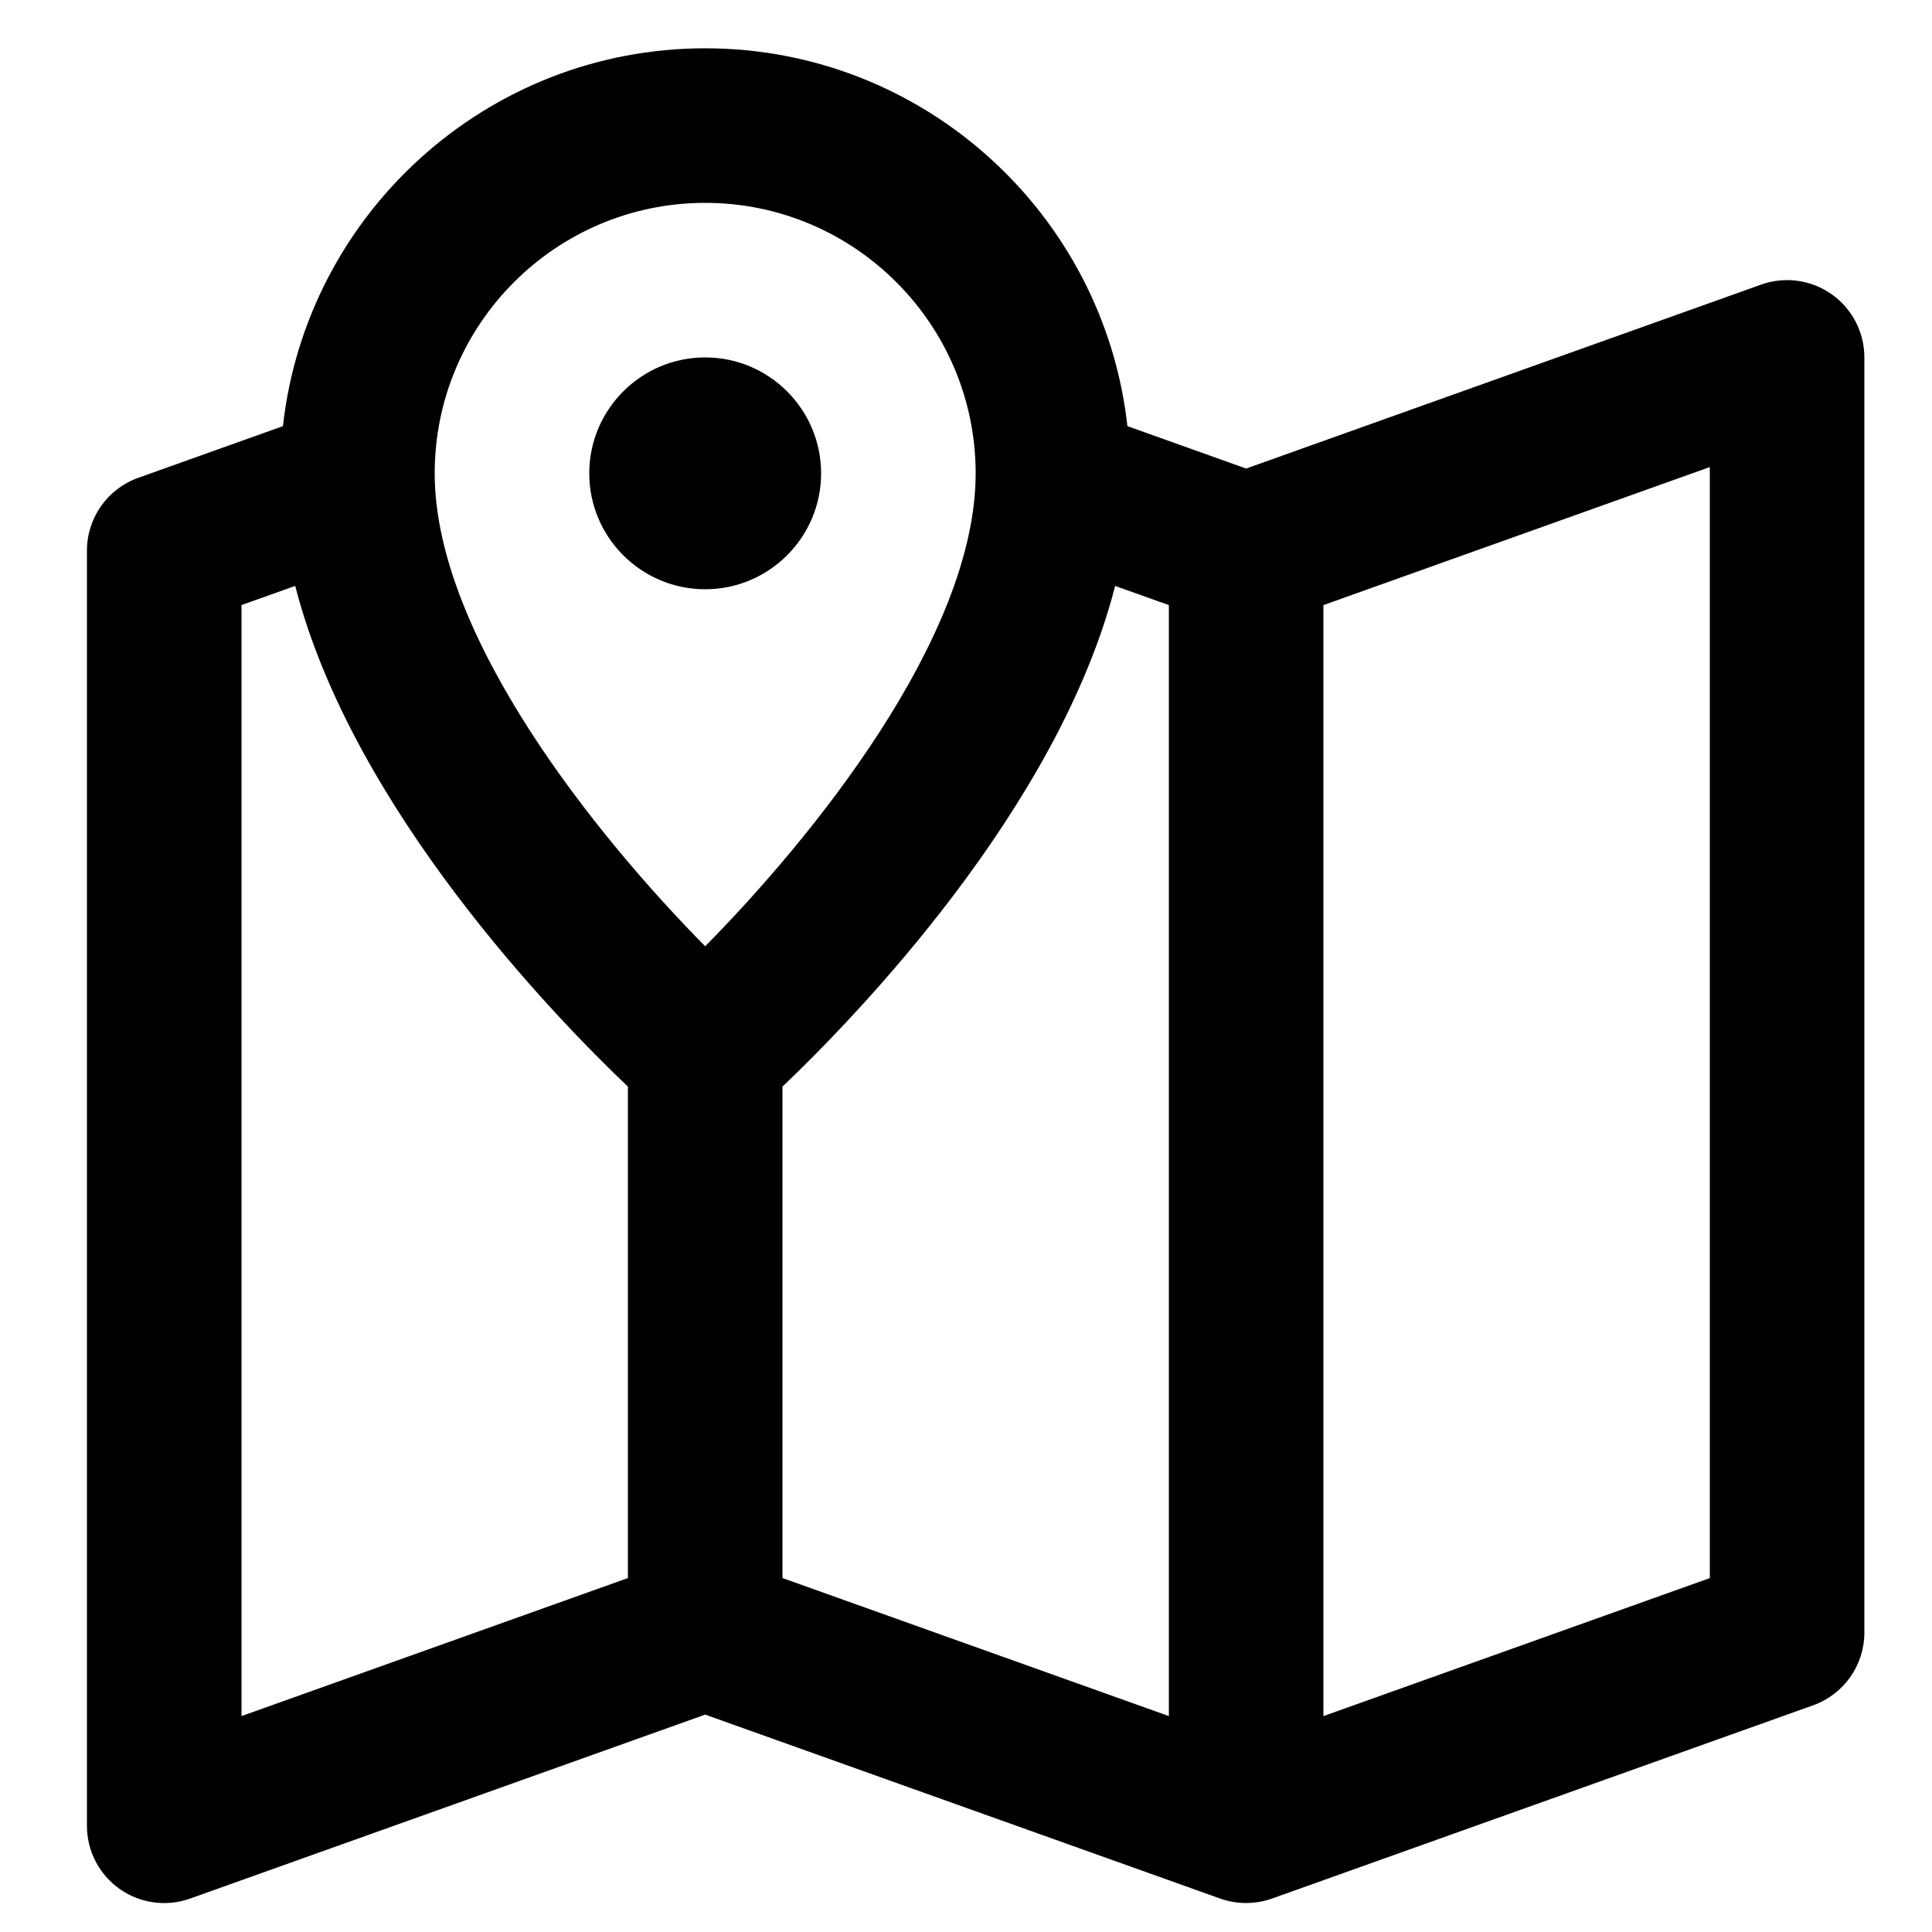
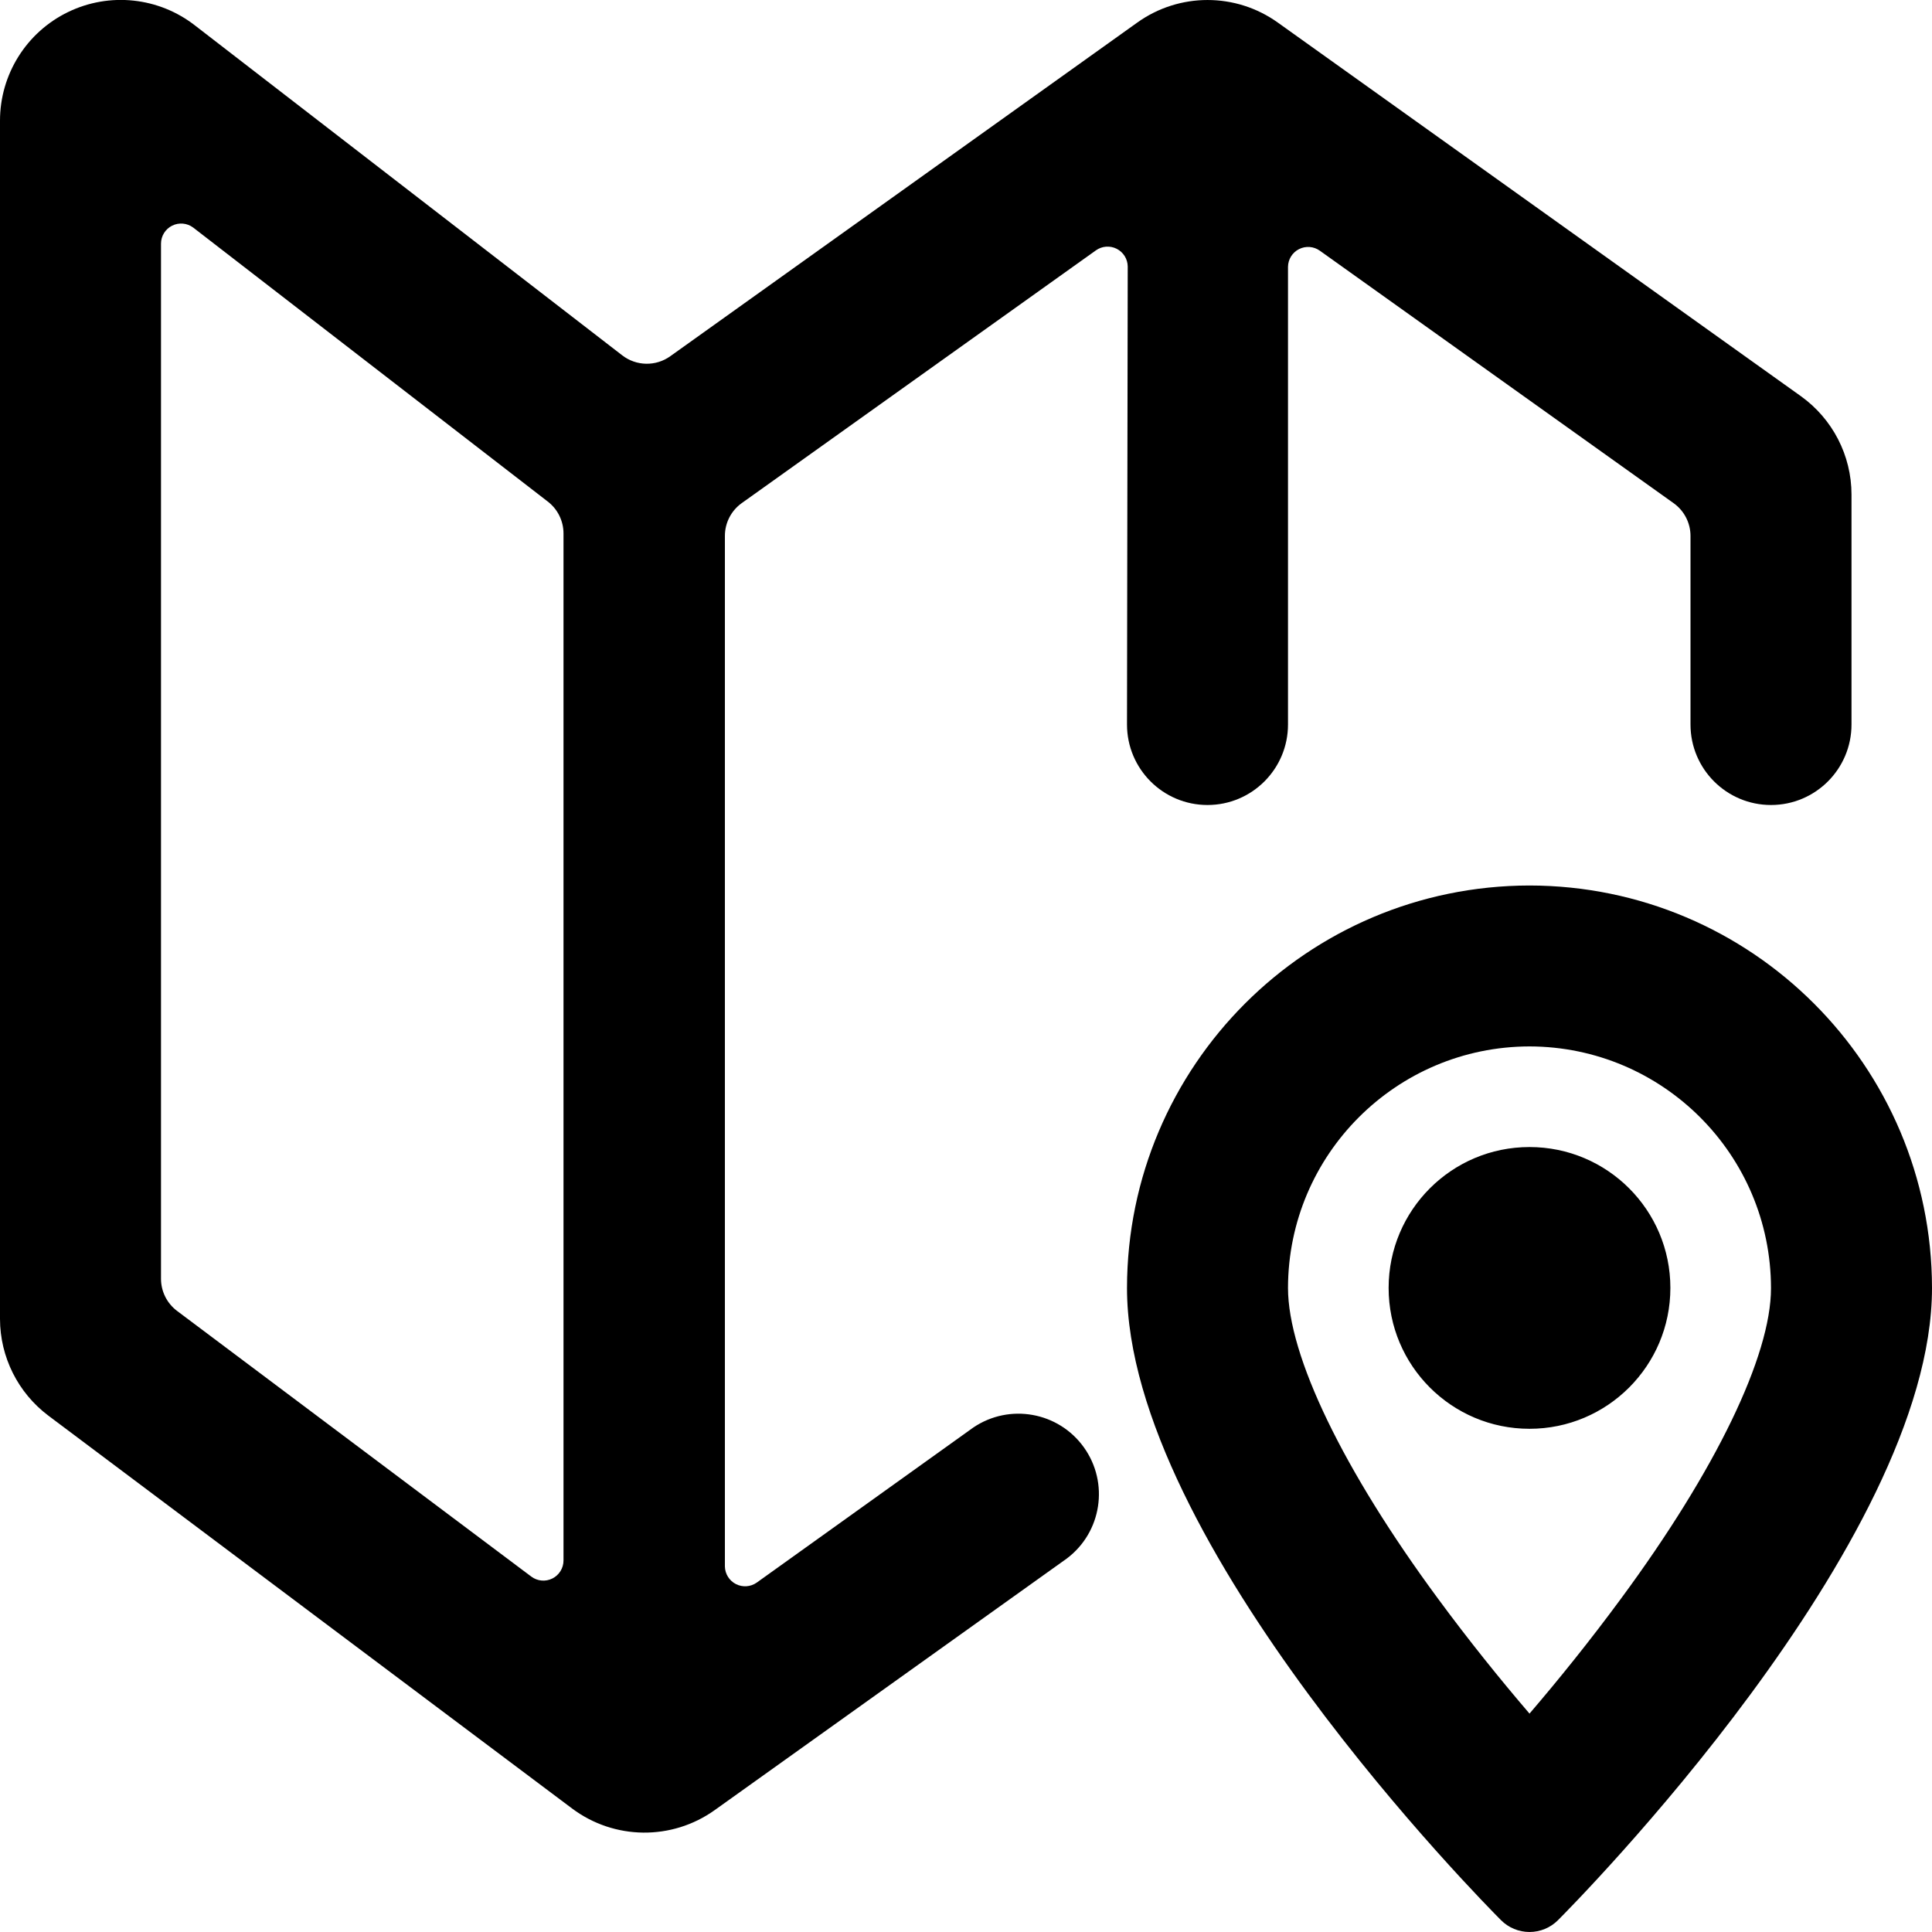
- <svg xmlns="http://www.w3.org/2000/svg" width="24" height="24" viewBox="0 0 100 100">
-   <path d="M94.805 15.23a3.996 3.996 0 0 0-3.652-.498L64.5 24.252l-6.145-2.195C57.135 11.072 47.805 2.5 36.5 2.5s-20.637 8.572-21.855 19.557l-7.492 2.676A4 4 0 0 0 4.5 28.5v66a3.996 3.996 0 0 0 5.344 3.768l26.656-9.52 26.652 9.52c.871.309 1.82.309 2.691 0l28-10a3.998 3.998 0 0 0 2.656-3.768v-66a4 4 0 0 0-1.694-3.27zM32.5 81.68l-20 7.145V31.318l2.781-.992C18.23 41.848 28.73 52.654 32.5 56.244V81.68zm-10-57.18c0-7.719 6.279-14 14-14 7.719 0 14 6.281 14 14 0 8.504-8.547 18.957-14 24.479-5.457-5.522-14-15.975-14-24.479zm38 64.324l-20-7.145V56.244c3.766-3.59 14.268-14.395 17.219-25.916l2.781.992v57.504zm28-7.142l-20 7.143V31.32l20-7.145v57.507zM36.5 18.5c-3.309 0-6 2.691-6 6s2.691 6 6 6 6-2.691 6-6-2.691-6-6-6z" />
+ <svg xmlns="http://www.w3.org/2000/svg" width="24" height="24" viewBox="0 0 24 24">
+   <path fill="#000" fill-rule="nonzero" d="M14 9a1 1 0 0 0 2 0V3.314a.25.25 0 0 1 .395-.2l4.4 3.14a.5.5 0 0 1 .205.404V9a1 1 0 0 0 2 0V6.143c0-.485-.235-.939-.628-1.221L15.873.28a1.5 1.5 0 0 0-1.745 0l-5.8 4.144a.5.5 0 0 1-.6-.011L2.427.32A1.5 1.5 0 0 0 0 1.5v14.885c.001.472.223.916.6 1.2l6.507 4.881a1.5 1.5 0 0 0 1.771.02l4.375-3.126a1 1 0 0 0-1.162-1.627L9.4 19.66a.251.251 0 0 1-.395-.2V6.657a.5.5 0 0 1 .209-.407l4.4-3.14a.25.25 0 0 1 .395.2L14 9zM7 19.385a.25.25 0 0 1-.4.2l-4.4-3.3a.5.5 0 0 1-.2-.4V3.027a.25.25 0 0 1 .4-.2l4.4 3.4a.5.5 0 0 1 .2.4v12.758zM19 11a5.006 5.006 0 0 1 5 5c0 3.17-4.457 7.663-4.646 7.853a.5.5 0 0 1-.708 0C18.457 23.663 14 19.17 14 16a5.006 5.006 0 0 1 5-5zm3 5.002a3.006 3.006 0 0 0-3-3.003 3.005 3.005 0 0 0-3 3c0 .844.687 2.265 1.862 3.858.385.523.773 1.004 1.138 1.43.365-.426.753-.907 1.138-1.43C21.313 18.264 22 16.843 22 16.002zm-3 1.747a1.75 1.75 0 1 1 0-3.5 1.75 1.75 0 0 1 0 3.5z" />
</svg>
